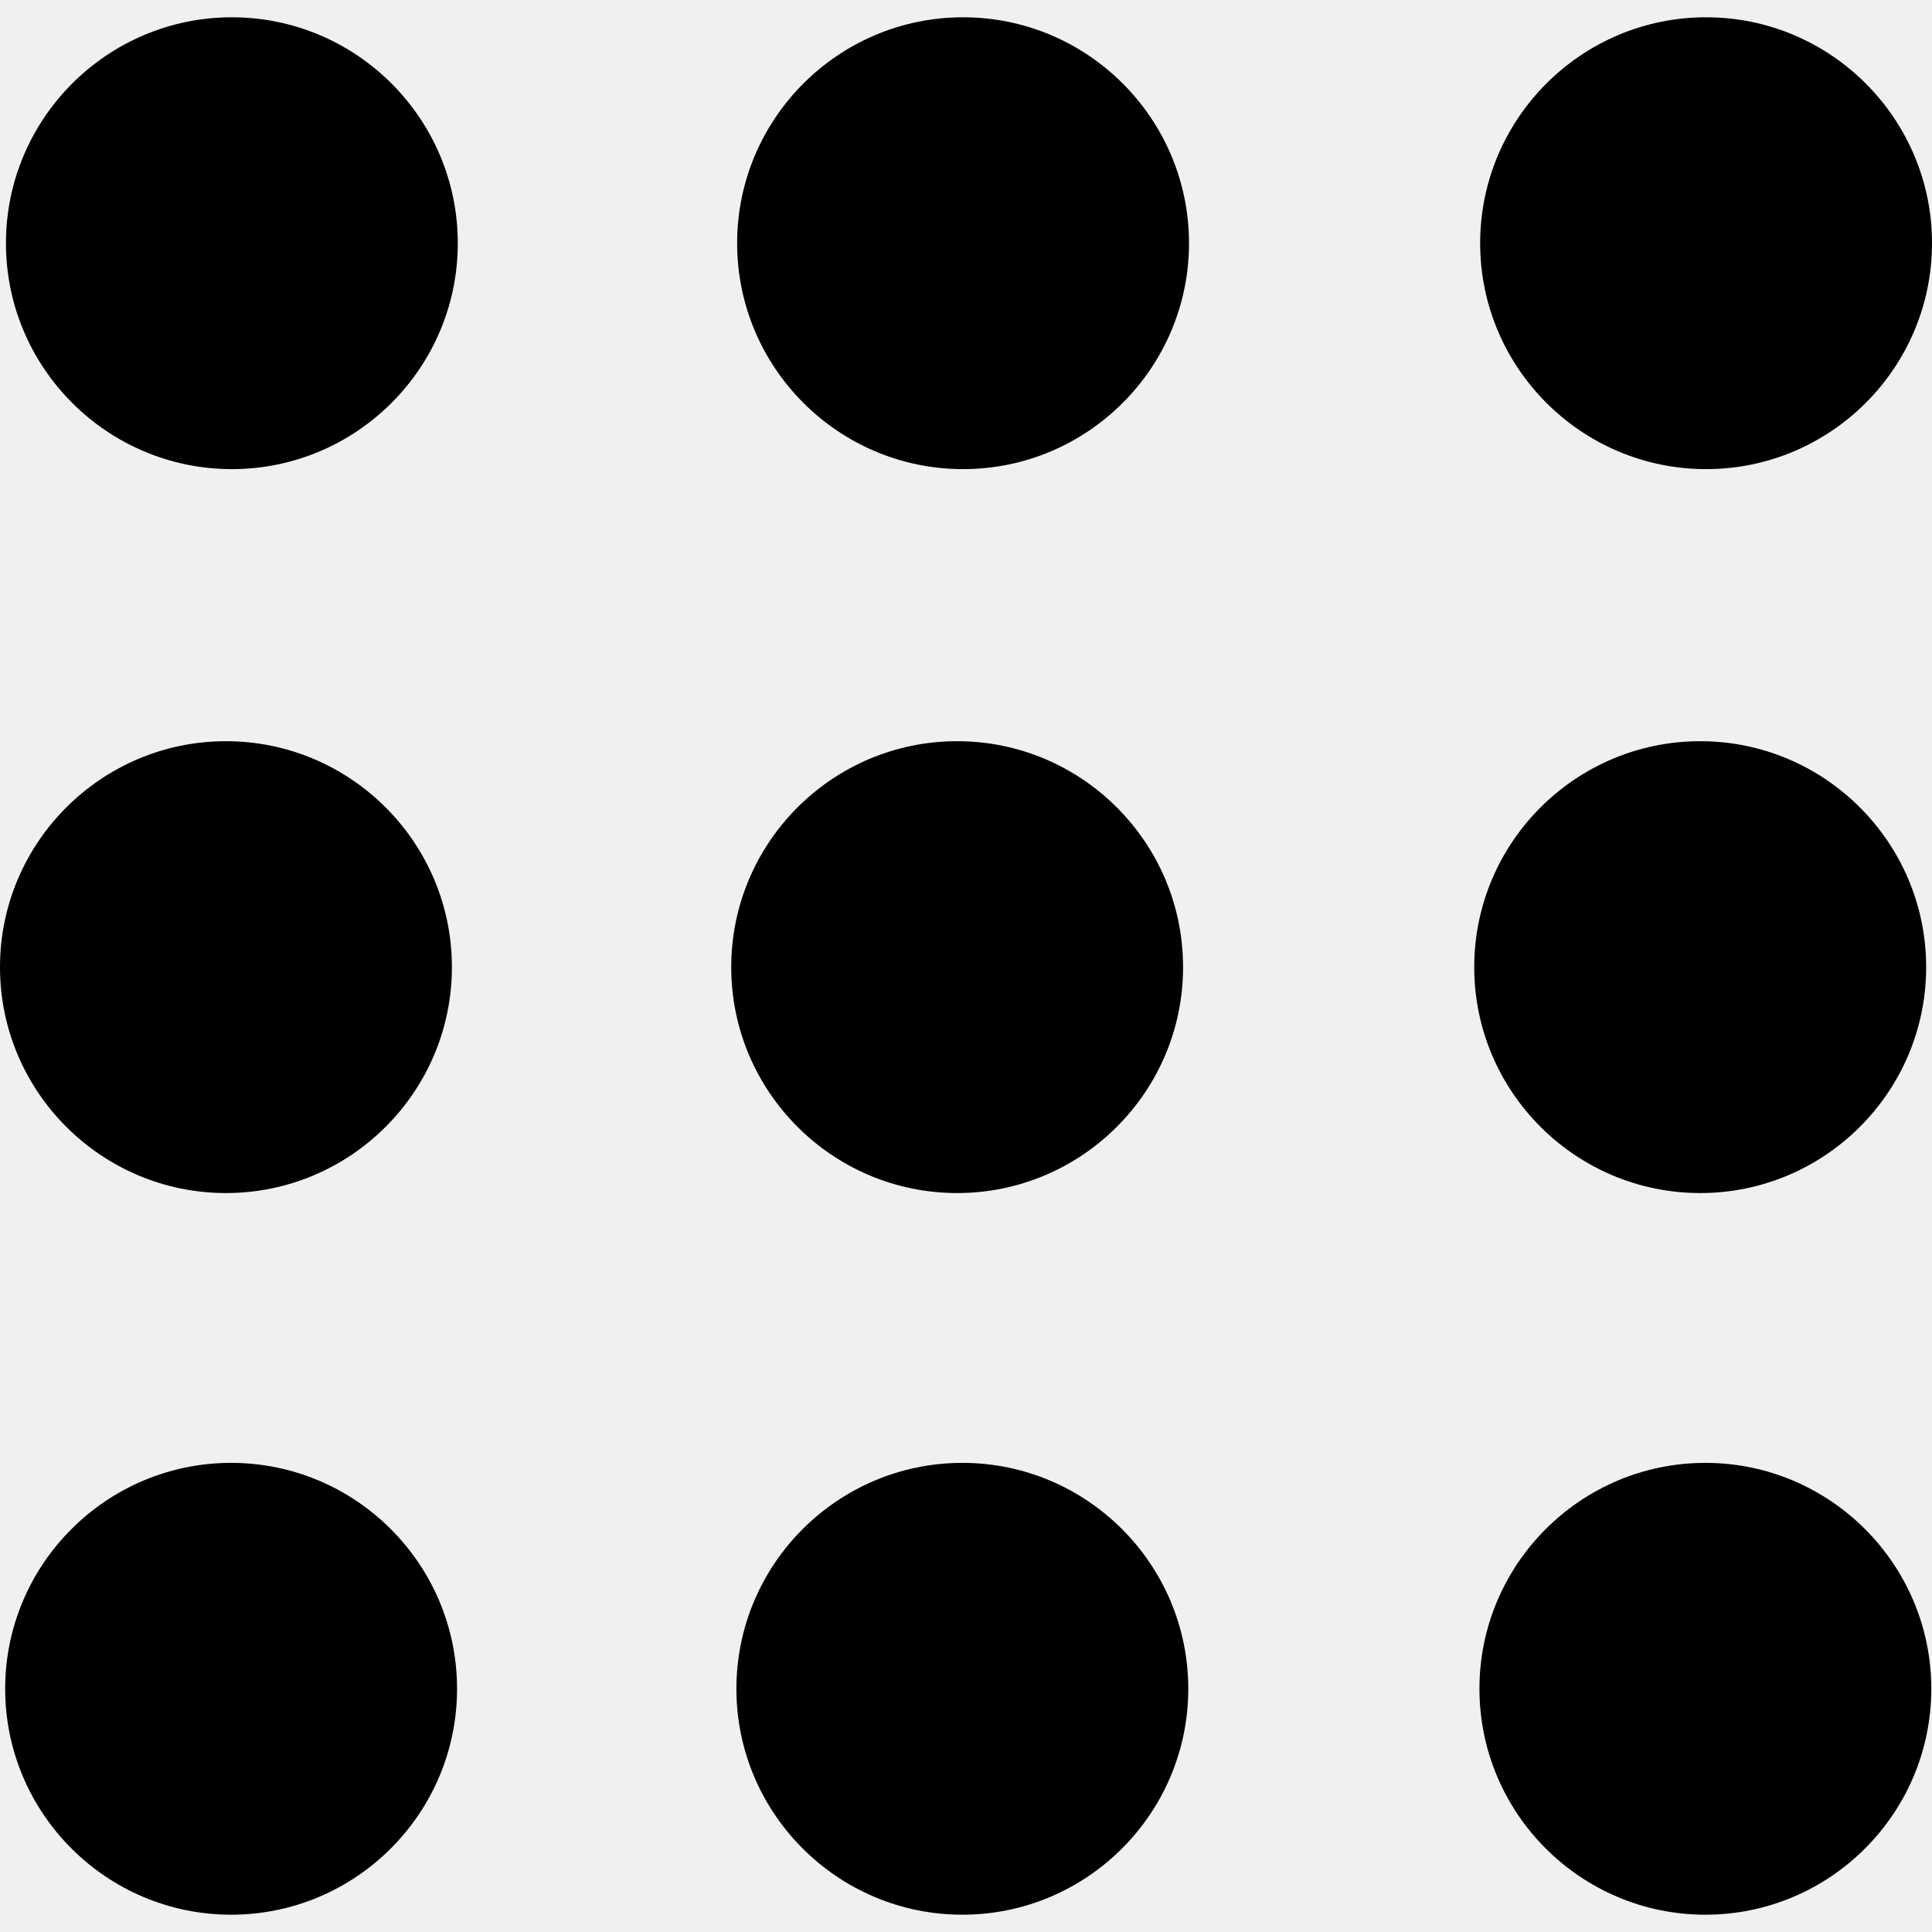
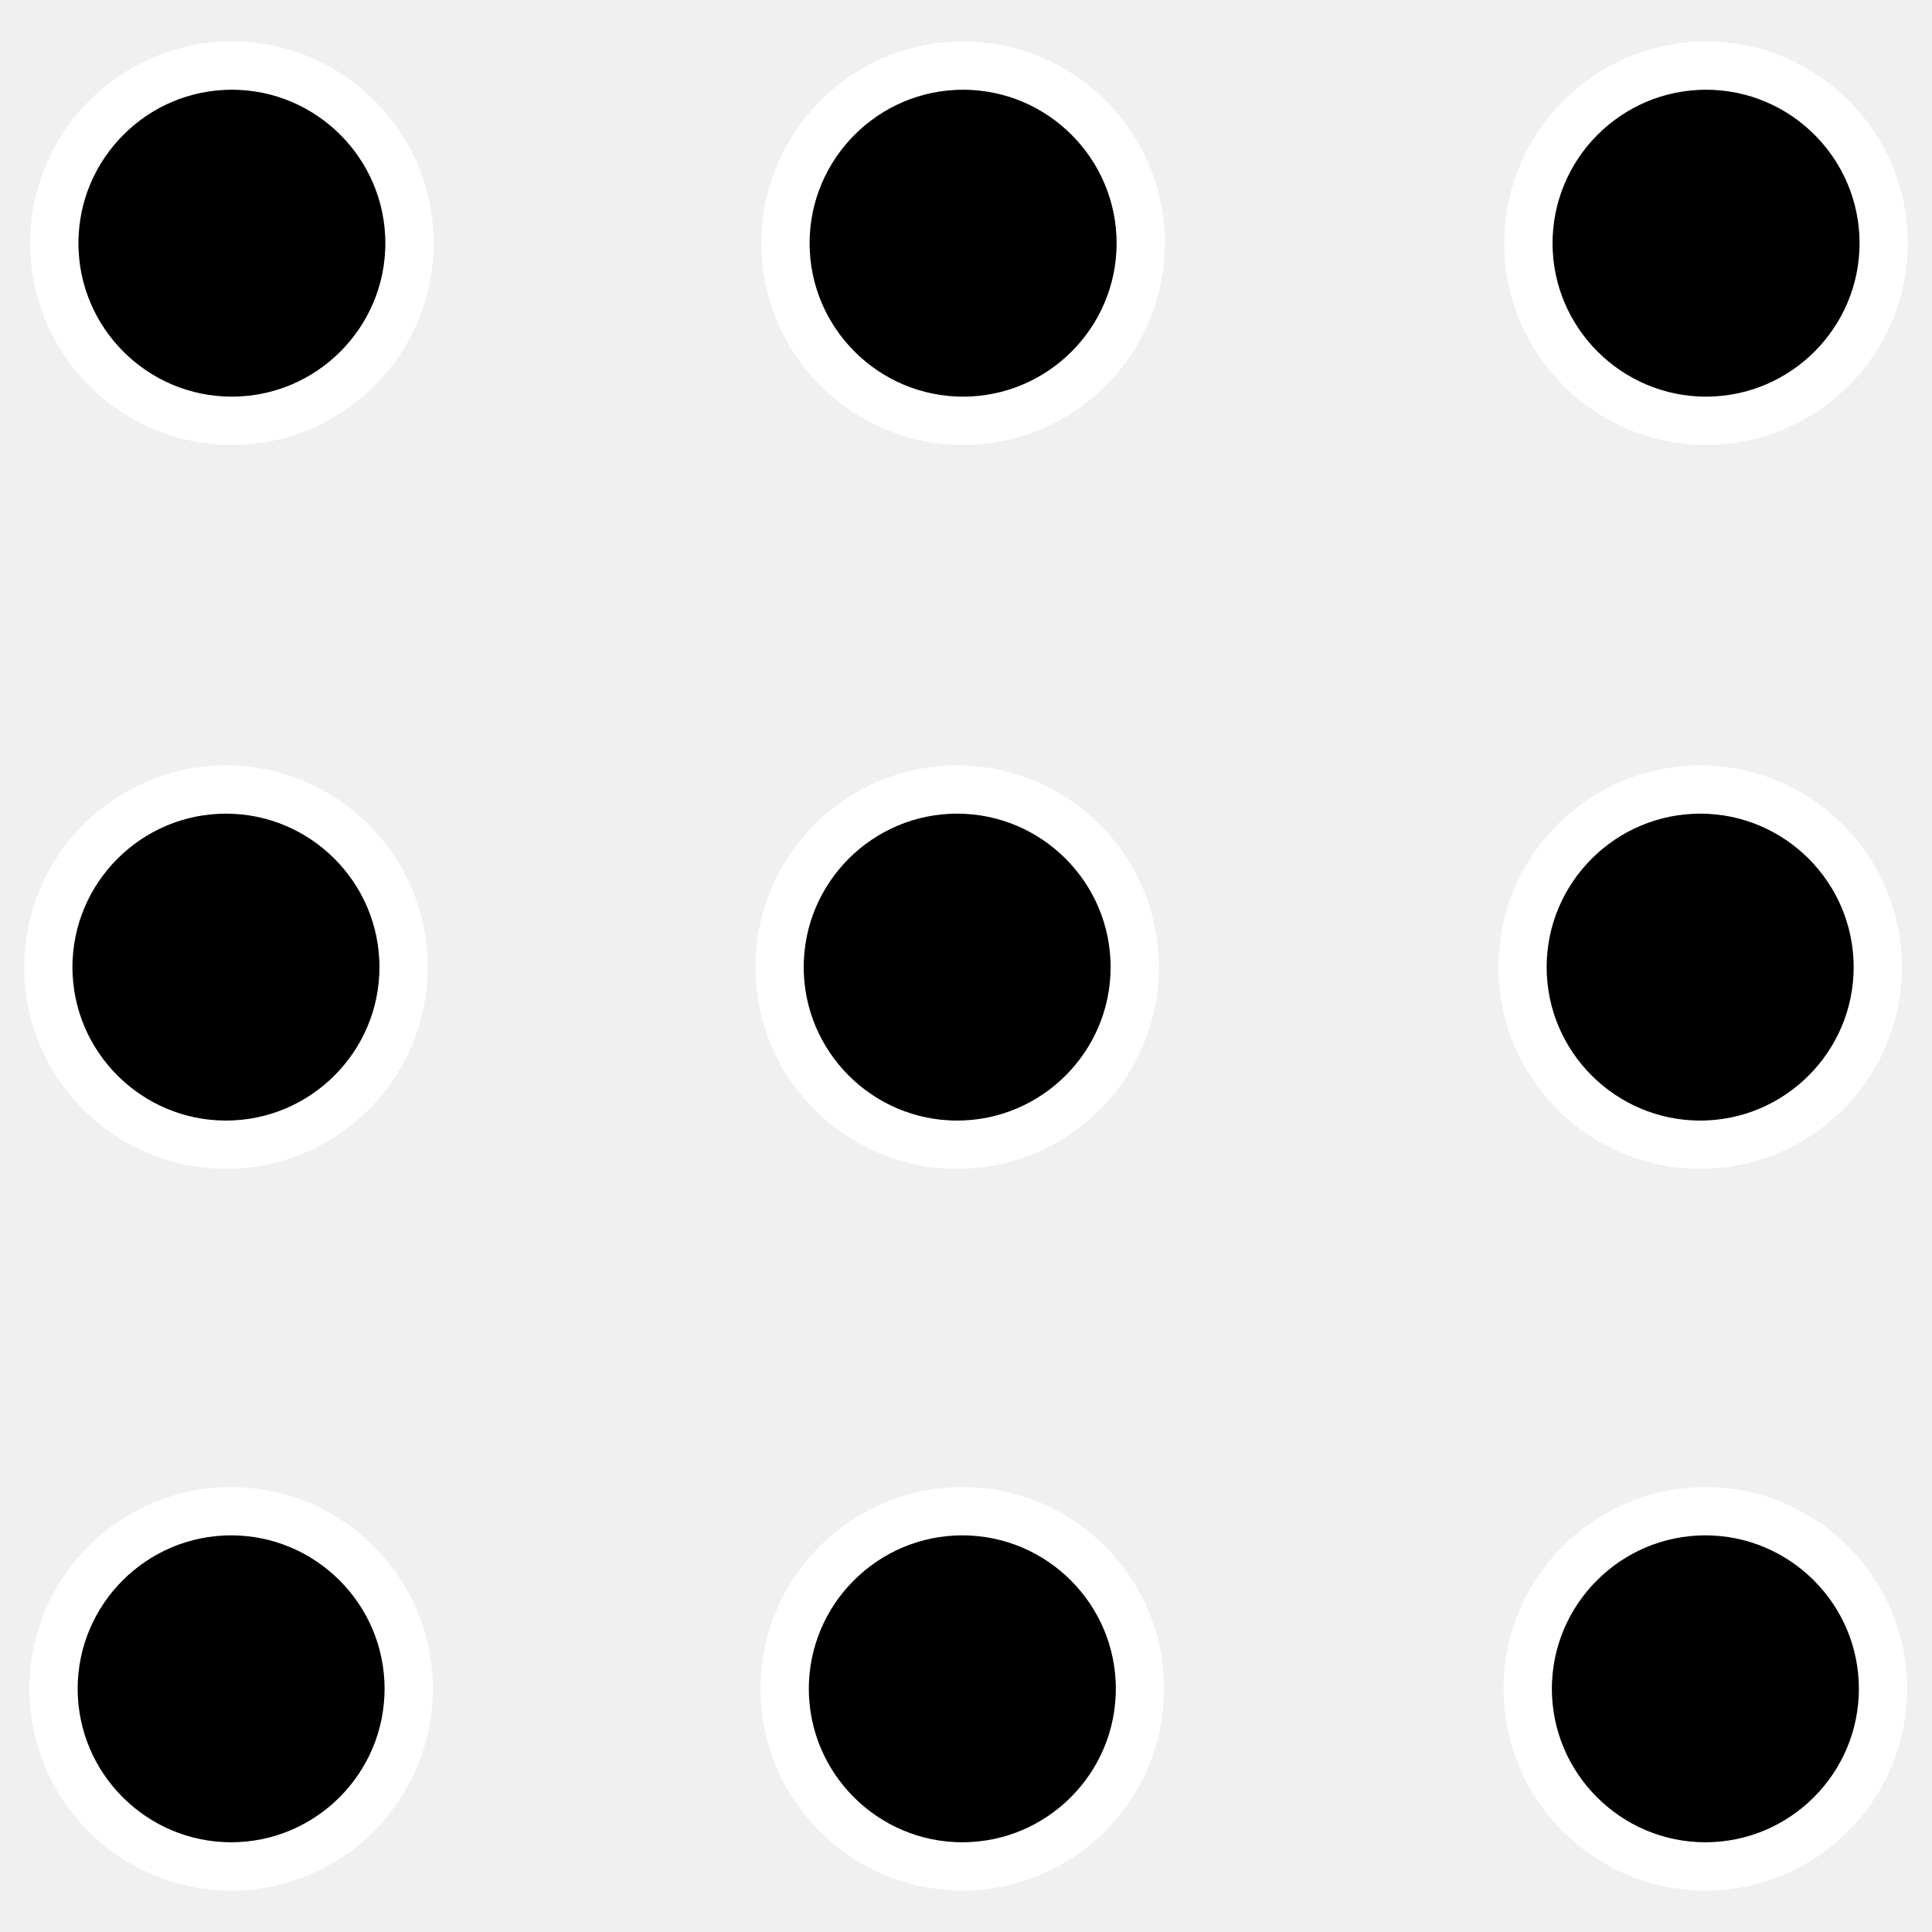
- <svg xmlns="http://www.w3.org/2000/svg" version="1.1" id="Capa_1" x="0px" y="0px" width="20px" height="20px" viewBox="0 0 276.167 276.167" xml:space="preserve">
-   <g>
-     <g fill="currentColor">
-       <path d="M33.144,2.471C15.336,2.471,0.85,16.958,0.85,34.765s14.48,32.293,32.294,32.293s32.294-14.486,32.294-32.293    S50.951,2.471,33.144,2.471z" />
-       <path d="M137.663,2.471c-17.807,0-32.294,14.487-32.294,32.294s14.487,32.293,32.294,32.293c17.808,0,32.297-14.486,32.297-32.293    S155.477,2.471,137.663,2.471z" />
-       <path d="M243.873,67.059c17.804,0,32.294-14.486,32.294-32.293S261.689,2.471,243.873,2.471s-32.294,14.487-32.294,32.294    S226.068,67.059,243.873,67.059z" />
-       <path d="M32.3,170.539c17.807,0,32.297-14.483,32.297-32.293c0-17.811-14.49-32.297-32.297-32.297S0,120.436,0,138.246    C0,156.056,14.493,170.539,32.3,170.539z" />
-       <path d="M136.819,170.539c17.804,0,32.294-14.483,32.294-32.293c0-17.811-14.478-32.297-32.294-32.297    c-17.813,0-32.294,14.486-32.294,32.297C104.525,156.056,119.012,170.539,136.819,170.539z" />
-       <path d="M243.038,170.539c17.811,0,32.294-14.483,32.294-32.293c0-17.811-14.483-32.297-32.294-32.297    s-32.306,14.486-32.306,32.297C210.732,156.056,225.222,170.539,243.038,170.539z" />
-       <path d="M33.039,209.108c-17.807,0-32.3,14.483-32.3,32.294c0,17.804,14.493,32.293,32.3,32.293s32.293-14.482,32.293-32.293    S50.846,209.108,33.039,209.108z" />
-       <path d="M137.564,209.108c-17.808,0-32.3,14.483-32.3,32.294c0,17.804,14.487,32.293,32.3,32.293    c17.804,0,32.293-14.482,32.293-32.293S155.368,209.108,137.564,209.108z" />
-       <path d="M243.771,209.108c-17.804,0-32.294,14.483-32.294,32.294c0,17.804,14.49,32.293,32.294,32.293    c17.811,0,32.294-14.482,32.294-32.293S261.575,209.108,243.771,209.108z" />
+ <svg xmlns="http://www.w3.org/2000/svg" width="20" height="20" viewBox="0 0 20 20" fill="none">
+   <g clip-path="url(#clip0_107_2)">
+     <mask id="mask0_107_2" style="mask-type:luminance" maskUnits="userSpaceOnUse" x="0" y="0" width="20" height="20">
+       <path d="M20 0H0V20H20V0Z" fill="white" />
+     </mask>
+     <g mask="url(#mask0_107_2)">
+       <path d="M0.562 2.518C0.562 1.504 1.387 0.679 2.4 0.679C3.414 0.679 4.239 1.504 4.239 2.518C4.239 3.531 3.414 4.356 2.4 4.356C1.386 4.356 0.562 3.531 0.562 2.518Z" fill="black" stroke="white" stroke-width="0.5" />
+       <path d="M8.131 2.518C8.131 1.504 8.956 0.679 9.97 0.679C10.983 0.679 11.809 1.504 11.809 2.518C11.809 3.531 10.983 4.356 9.97 4.356C8.956 4.356 8.131 3.531 8.131 2.518Z" fill="black" stroke="white" stroke-width="0.5" />
+       <path d="M19.5 2.518C19.5 3.531 18.674 4.356 17.661 4.356C16.648 4.356 15.822 3.531 15.822 2.518C15.822 1.504 16.647 0.679 17.661 0.679C18.675 0.679 19.5 1.504 19.5 2.518Z" fill="black" stroke="white" stroke-width="0.5" />
+       <path d="M4.178 10.012C4.178 11.025 3.353 11.85 2.339 11.85C1.326 11.85 0.5 11.025 0.5 10.012C0.5 8.998 1.326 8.173 2.339 8.173C3.353 8.173 4.178 8.998 4.178 10.012Z" fill="black" stroke="white" stroke-width="0.5" />
+       <path d="M11.747 10.012C11.747 11.025 10.922 11.85 9.908 11.85C8.895 11.85 8.07 11.025 8.07 10.012C8.07 8.998 8.895 8.173 9.908 8.173C10.922 8.173 11.747 8.998 11.747 10.012Z" fill="black" stroke="white" stroke-width="0.5" />
+       <path d="M19.439 10.012C19.439 11.025 18.614 11.85 17.601 11.85C16.587 11.85 15.761 11.025 15.761 10.012C15.761 8.998 16.587 8.173 17.601 8.173C18.614 8.173 19.439 8.998 19.439 10.012Z" fill="black" stroke="white" stroke-width="0.5" />
+       <path d="M0.554 17.482C0.554 16.469 1.379 15.644 2.393 15.644C3.406 15.644 4.231 16.469 4.231 17.482C4.231 18.496 3.406 19.321 2.393 19.321C1.379 19.321 0.554 18.495 0.554 17.482Z" fill="black" stroke="white" stroke-width="0.5" />
+       <path d="M8.123 17.482C8.123 16.469 8.949 15.644 9.962 15.644C10.976 15.644 11.801 16.469 11.801 17.482C11.801 18.496 10.976 19.321 9.962 19.321C8.948 19.321 8.123 18.495 8.123 17.482Z" fill="black" stroke="white" stroke-width="0.5" />
+       <path d="M15.815 17.482C15.815 16.469 16.641 15.644 17.654 15.644C18.667 15.644 19.493 16.469 19.493 17.482C19.493 18.496 18.668 19.321 17.654 19.321C16.641 19.321 15.815 18.495 15.815 17.482Z" fill="black" stroke="white" stroke-width="0.5" />
    </g>
  </g>
-   <g>
- 	</g>
-   <g>
- 	</g>
-   <g>
- 	</g>
-   <g>
- 	</g>
-   <g>
- 	</g>
-   <g>
- 	</g>
-   <g>
- 	</g>
-   <g>
- 	</g>
-   <g>
- 	</g>
-   <g>
- 	</g>
-   <g>
- 	</g>
-   <g>
- 	</g>
-   <g>
- 	</g>
-   <g>
- 	</g>
-   <g>
- 	</g>
+   <defs>
+     <clipPath id="clip0_107_2">
+       <rect width="20" height="20" fill="white" />
+     </clipPath>
+   </defs>
</svg>
